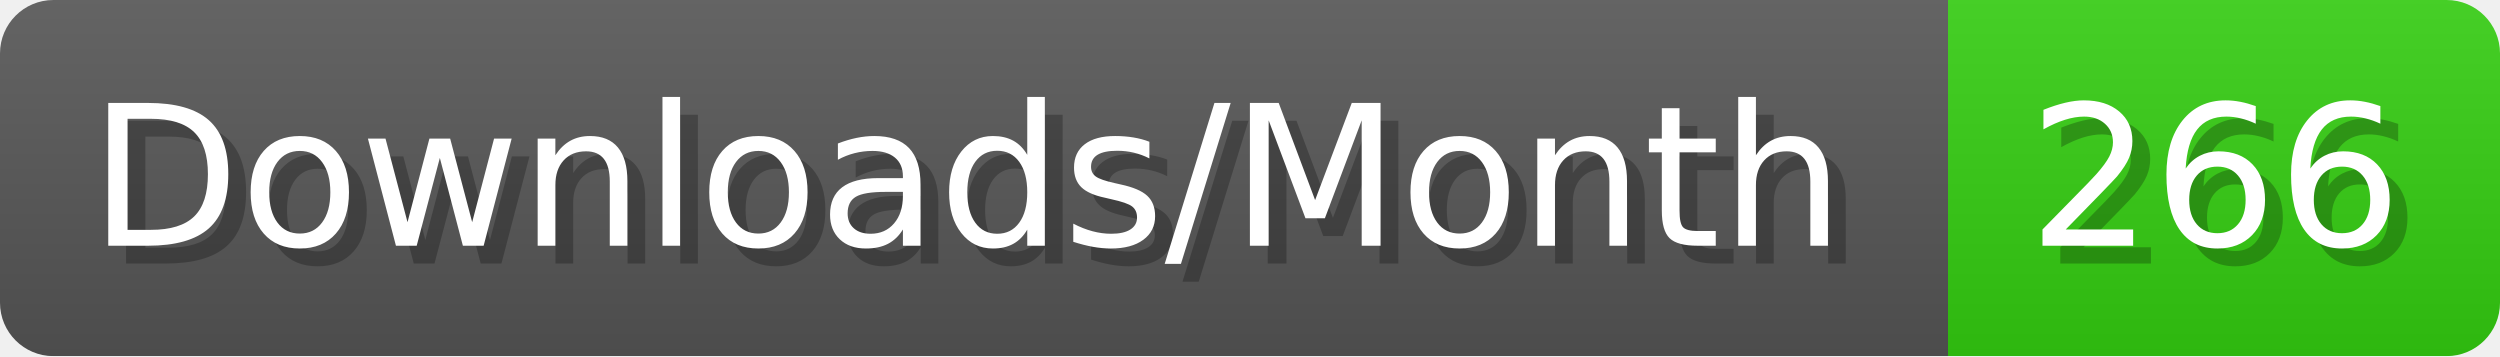
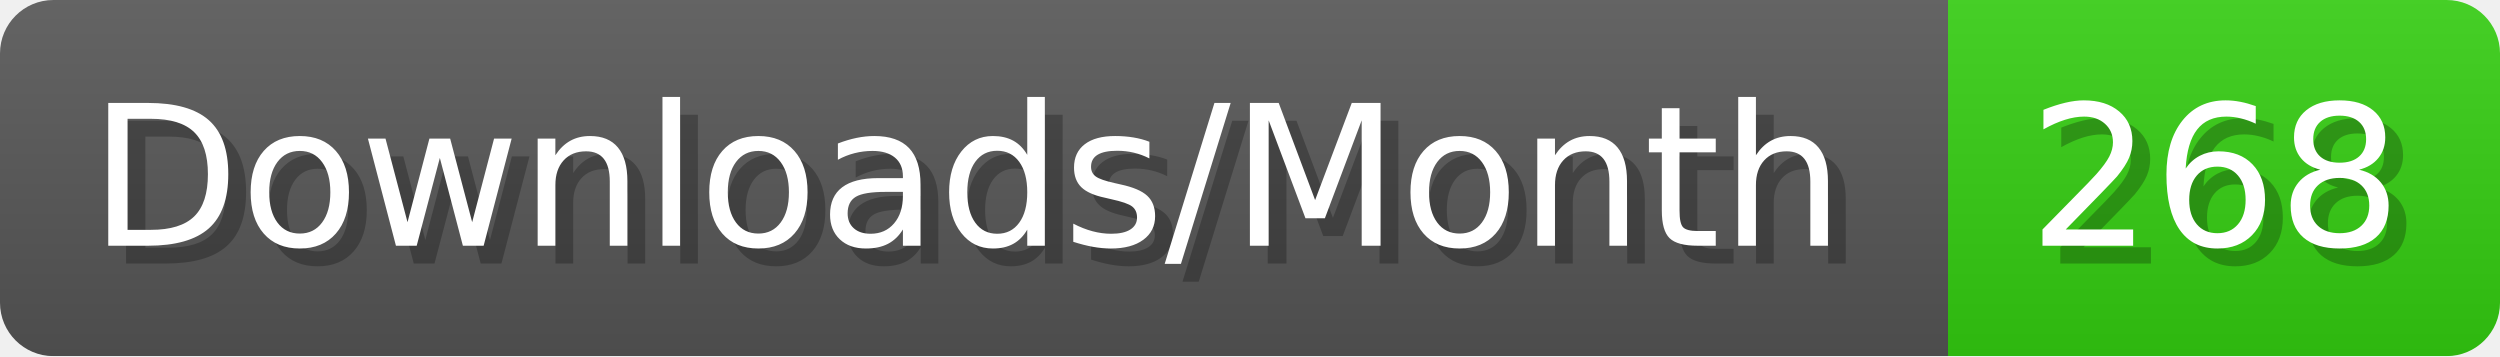
- <svg xmlns="http://www.w3.org/2000/svg" width="140.4" height="20" viewBox="0 0 1404 200" role="img" aria-label="Downloads/Month: 266">
+ <svg xmlns="http://www.w3.org/2000/svg" width="140.4" height="20" viewBox="0 0 1404 200" role="img" aria-label="Downloads/Month: 268">
  <linearGradient id="YlXUI" x2="0" y2="100%">
    <stop offset="0" stop-opacity=".1" stop-color="#EEE" />
    <stop offset="1" stop-opacity=".1" />
  </linearGradient>
  <mask id="JHhop">
    <rect width="1404" height="200" rx="30" fill="#FFF" />
  </mask>
  <g mask="url(#JHhop)">
    <rect width="1094" height="200" fill="#555" />
    <rect width="310" height="200" fill="#3C1" x="1094" />
    <rect width="1404" height="200" fill="url(#YlXUI)" />
  </g>
  <g aria-hidden="true" fill="#fff" text-anchor="start" font-family="Verdana,DejaVu Sans,sans-serif" font-size="110">
    <text x="60" y="148" textLength="994" fill="#000" opacity="0.25">Downloads/Month</text>
    <text x="50" y="138" textLength="994">Downloads/Month</text>
-     <text x="1149" y="148" textLength="210" fill="#000" opacity="0.25">266</text>
-     <text x="1139" y="138" textLength="210">266</text>
+     <text x="1149" y="148" textLength="210" fill="#000" opacity="0.25">268</text>
+     <text x="1139" y="138" textLength="210">268</text>
  </g>
</svg>
